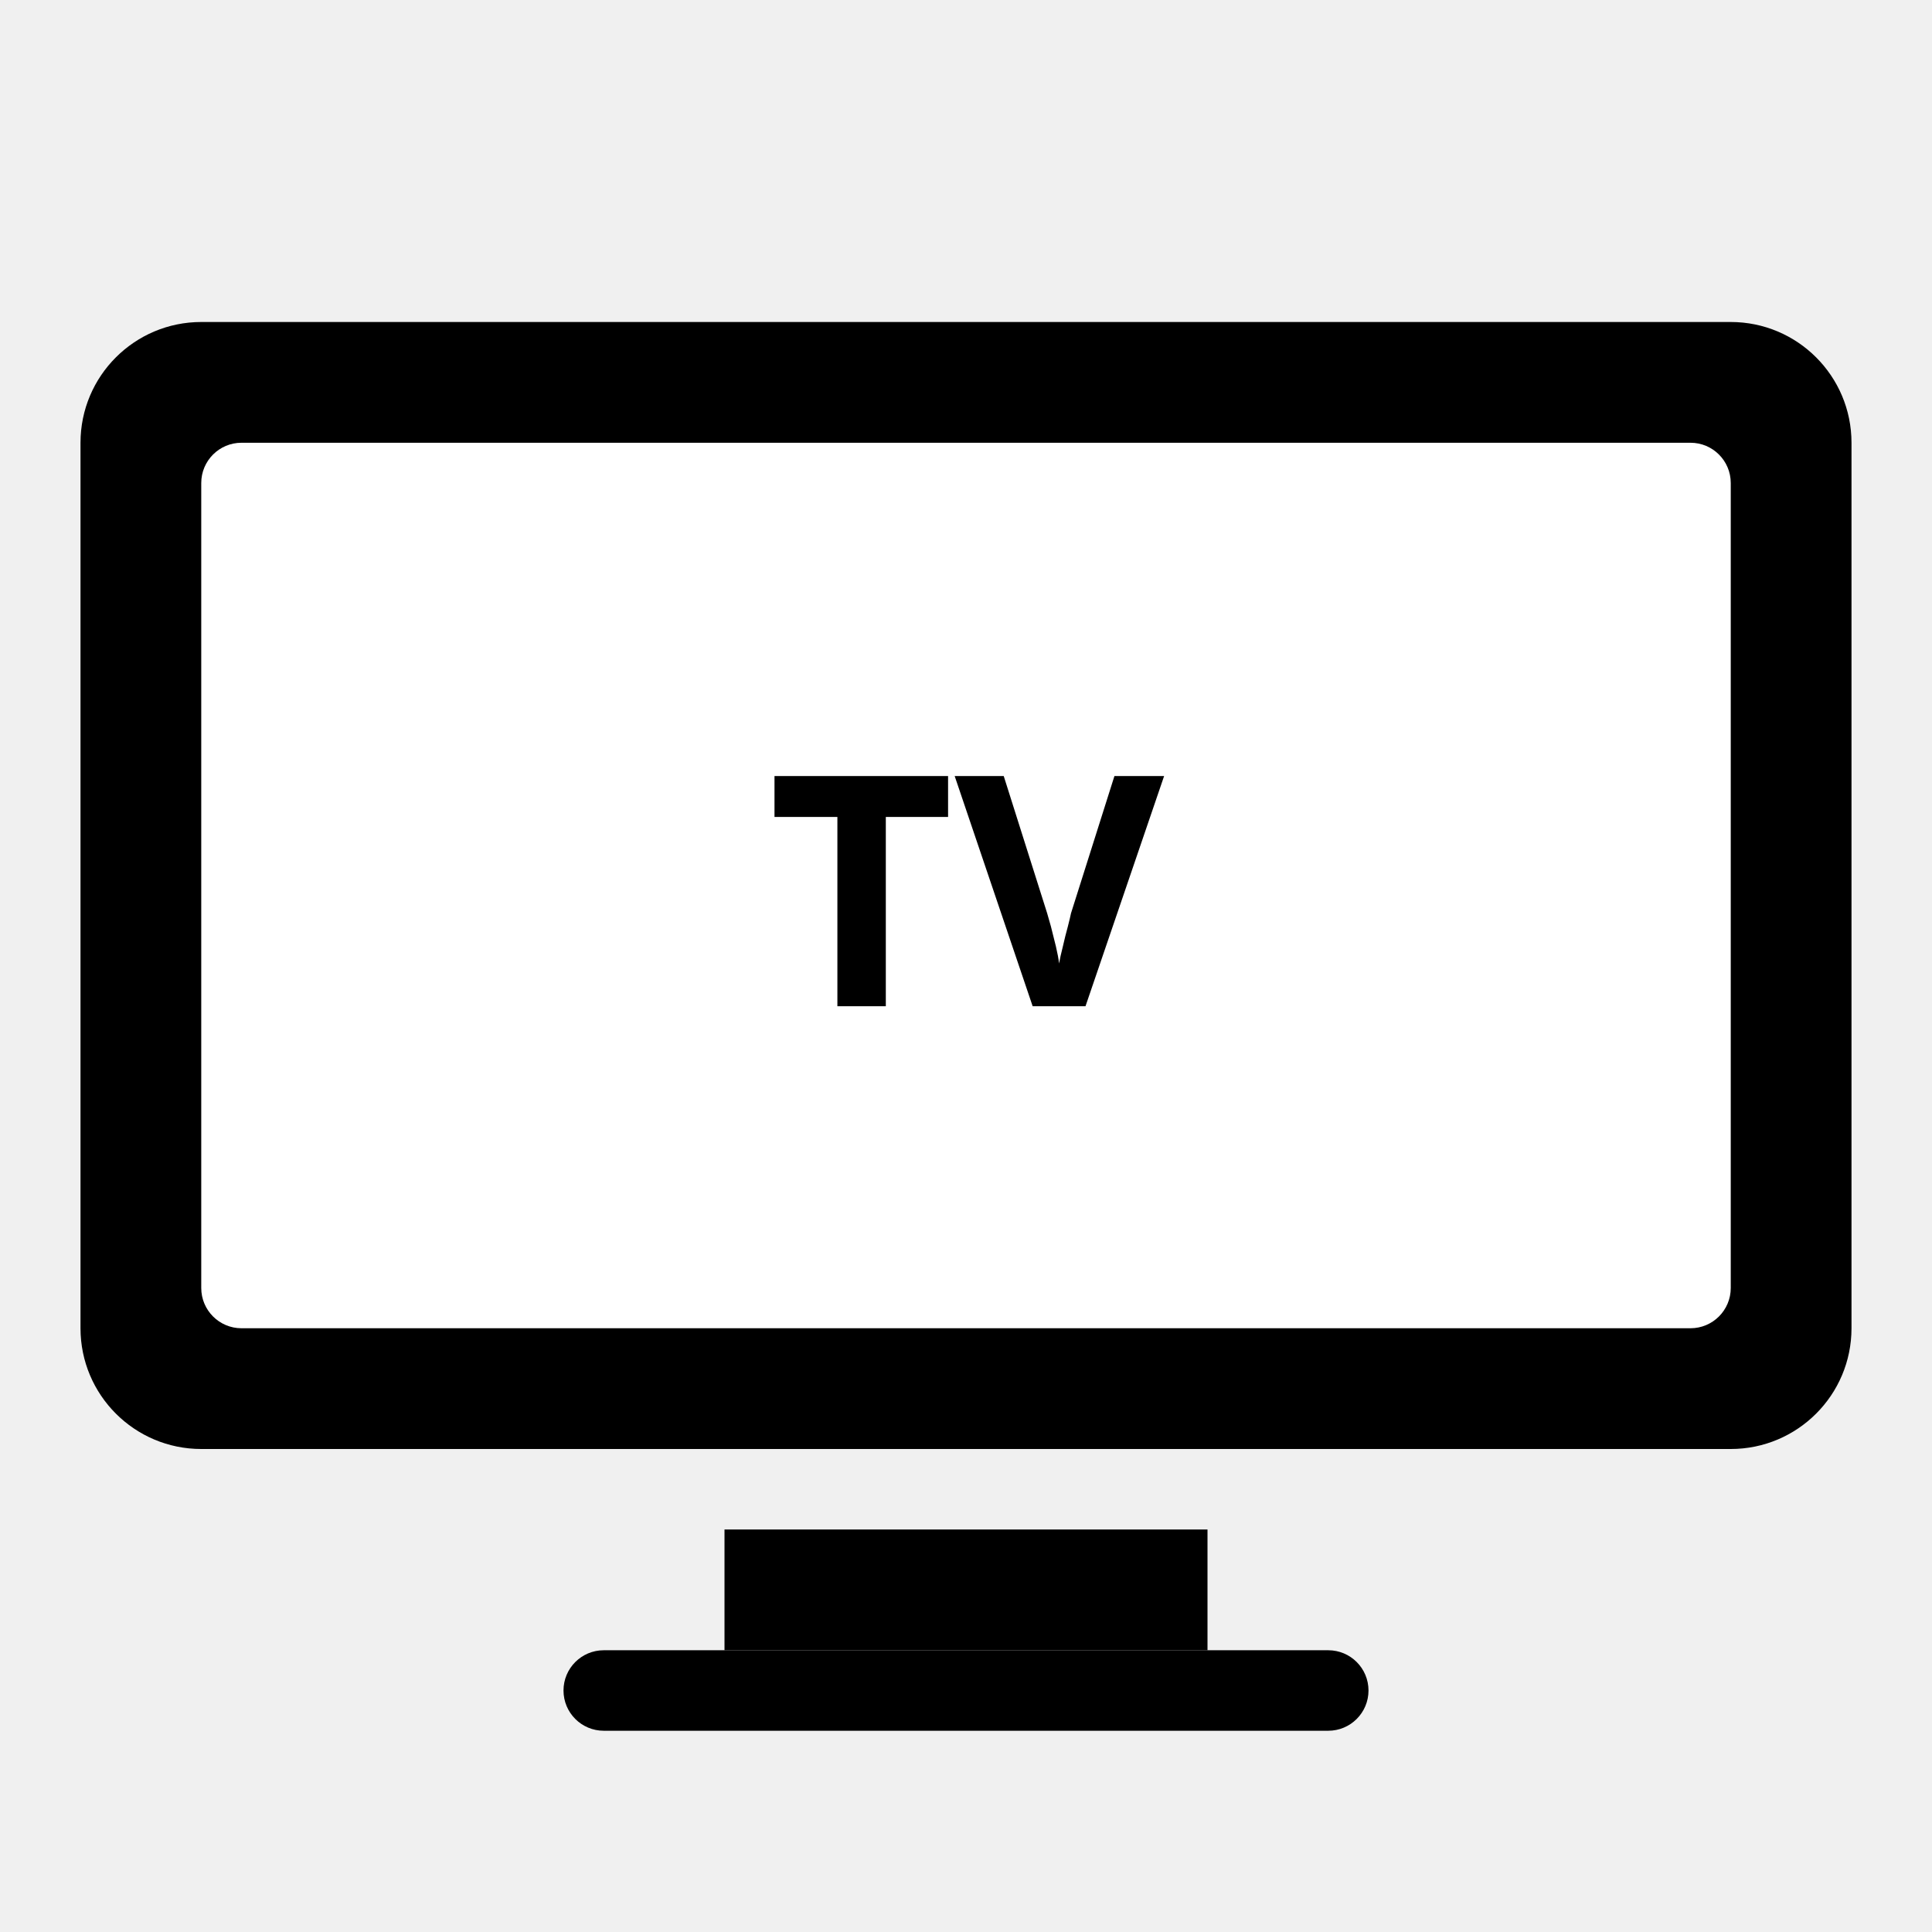
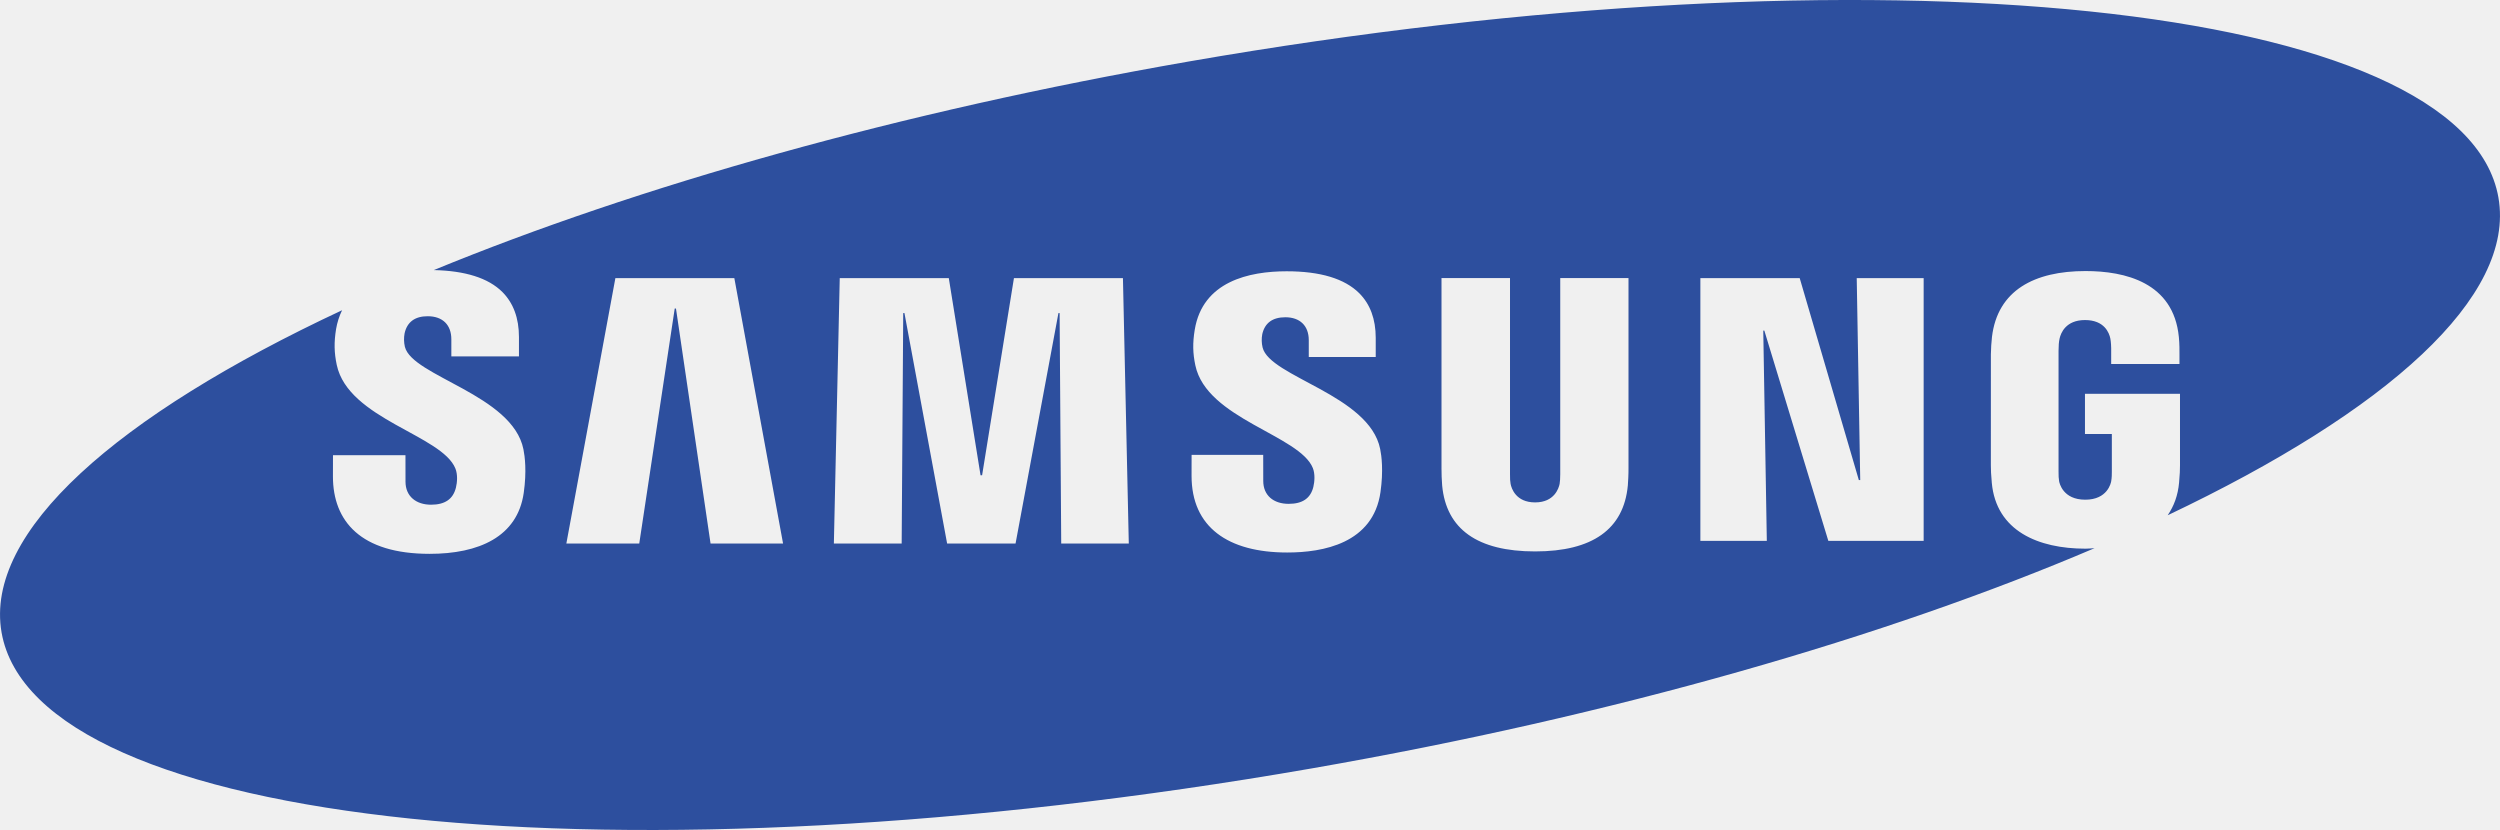
- <svg xmlns="http://www.w3.org/2000/svg" viewBox="0 0 48 48" fill="#000">
-   <rect x="2" y="8" width="44" height="28" rx="3" />
-   <rect x="5" y="11" width="38" height="22" rx="1" fill="#fff" />
-   <rect x="18" y="38" width="12" height="3" />
-   <rect x="14" y="41" width="20" height="2" rx="1" />
-   <text x="24" y="25" text-anchor="middle" font-size="8" font-weight="bold" fill="#000" font-family="sans-serif">TV</text>
+ <svg xmlns="http://www.w3.org/2000/svg" width="2500" height="830" viewBox="0 0 200.777 66.659">
+   <path d="M200.653 15.87C197.923.194 150.822-4.698 95.446 4.943 72.19 8.994 51.191 14.969 34.838 21.691c2.512.055 4.375.631 5.507 1.76.885.886 1.332 2.102 1.332 3.617v1.555h-5.43V27.25c0-1.144-.686-1.853-1.901-1.853-1.021 0-1.65.461-1.853 1.369a2.63 2.63 0 0 0 .022 1.084c.581 2.375 8.644 3.85 9.521 8.233.115.564.271 1.771.025 3.498-.503 3.535-3.609 4.899-7.563 4.899-5.519 0-7.761-2.614-7.761-6.218l.004-1.705h5.821l.003 2.124c0 1.194.868 1.853 2.05 1.853 1.12 0 1.774-.451 2-1.373.105-.424.151-1.049-.04-1.527-1.077-2.702-8.606-3.964-9.533-8.333-.207-.982-.224-1.818-.052-2.875a5.606 5.606 0 0 1 .482-1.511C9.333 33.398-1.278 42.732.124 50.791c2.733 15.678 49.833 20.565 105.208 10.924 24.342-4.237 46.226-10.58 62.881-17.688-.241.012-.475.038-.725.038-3.79 0-7.174-1.42-7.525-5.294-.062-.705-.073-1-.075-1.402l.002-8.906c0-.384.045-1.058.088-1.406.449-3.744 3.409-5.288 7.512-5.288 3.175 0 7.068.911 7.496 5.291.057.55.051 1.137.05 1.33v.841h-5.484v-1.255c0-.027-.008-.496-.068-.789-.09-.447-.471-1.483-2.033-1.483-1.543 0-1.943 1.038-2.043 1.484-.057.245-.084.597-.084.987v9.679c-.005.336.012.599.046.792.027.152.304 1.486 2.1 1.486 1.783 0 2.059-1.334 2.084-1.486.047-.262.053-.574.051-.792v-2.999h-2.158v-3.23h7.631v5.746c-.002.391-.008.68-.074 1.4-.092 1.016-.412 1.876-.914 2.611 17.663-8.387 27.947-17.57 26.563-25.512zM57.065 43.653l-2.778-18.876h-.1l-2.849 18.876h-5.855l3.938-21.317h9.553l3.914 21.317h-5.823zm28.162 0l-.129-18.511h-.094l-3.445 18.511h-5.495l-3.428-18.511h-.098l-.125 18.511h-5.445l.472-21.317h8.758l2.55 15.835h.125l2.557-15.835h8.754l.47 21.317h-5.427zm25.641-4.131c-.586 4.129-4.631 4.851-7.49 4.851-4.747 0-7.683-2.029-7.683-6.158l.003-1.684h5.751l.004 2.098c0 1.139.803 1.836 2.043 1.836 1.106 0 1.754-.444 1.979-1.356.104-.425.147-1.045-.037-1.513-1.06-2.651-8.53-3.95-9.438-8.251-.208-.975-.223-1.803-.052-2.849.632-3.899 4.374-4.709 7.386-4.709 2.694 0 4.655.588 5.831 1.764.877.878 1.321 2.083 1.321 3.582v1.538h-5.378v-1.357c0-1.162-.721-1.834-1.88-1.834-1.028 0-1.65.457-1.854 1.356a2.59 2.59 0 0 0 .026 1.072c.576 2.364 8.568 3.809 9.443 8.151.113.554.268 1.743.025 3.463zm19.918-1.937c.008.4-.031 1.199-.053 1.404-.328 3.512-2.84 5.297-7.447 5.297-4.625 0-7.139-1.785-7.465-5.297a16.957 16.957 0 0 1-.053-1.4V22.331h5.502V38.07c-.006.352.012.612.047.793.068.35.416 1.486 1.969 1.486 1.548 0 1.896-1.137 1.969-1.482.031-.186.05-.459.05-.798V22.331h5.481v15.254zm23.705 5.851h-7.656l-5.139-16.885h-.086l.285 16.885h-5.336v-21.1h7.977l4.75 16.22h.111l-.281-16.22h5.375v21.1z" fill="#2d4f9e" />
</svg>
